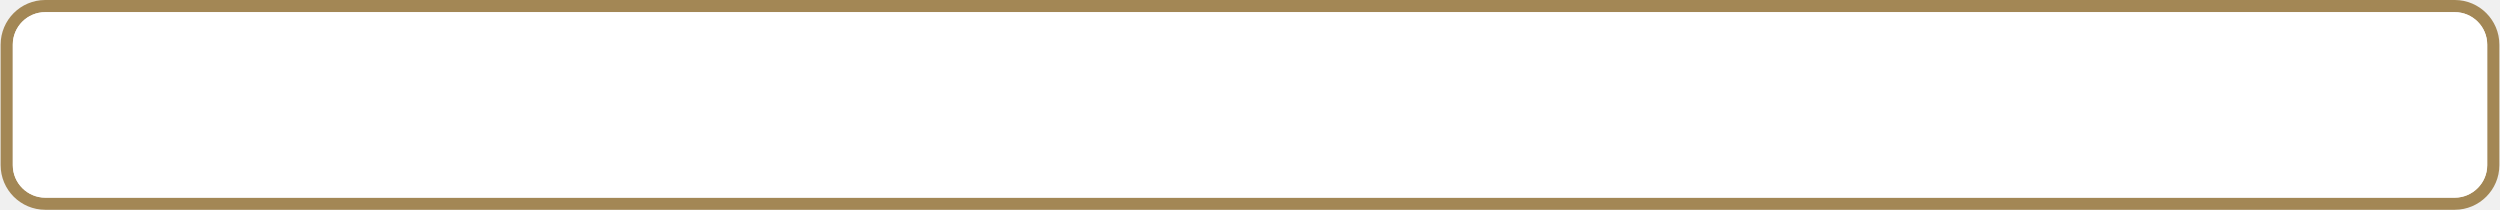
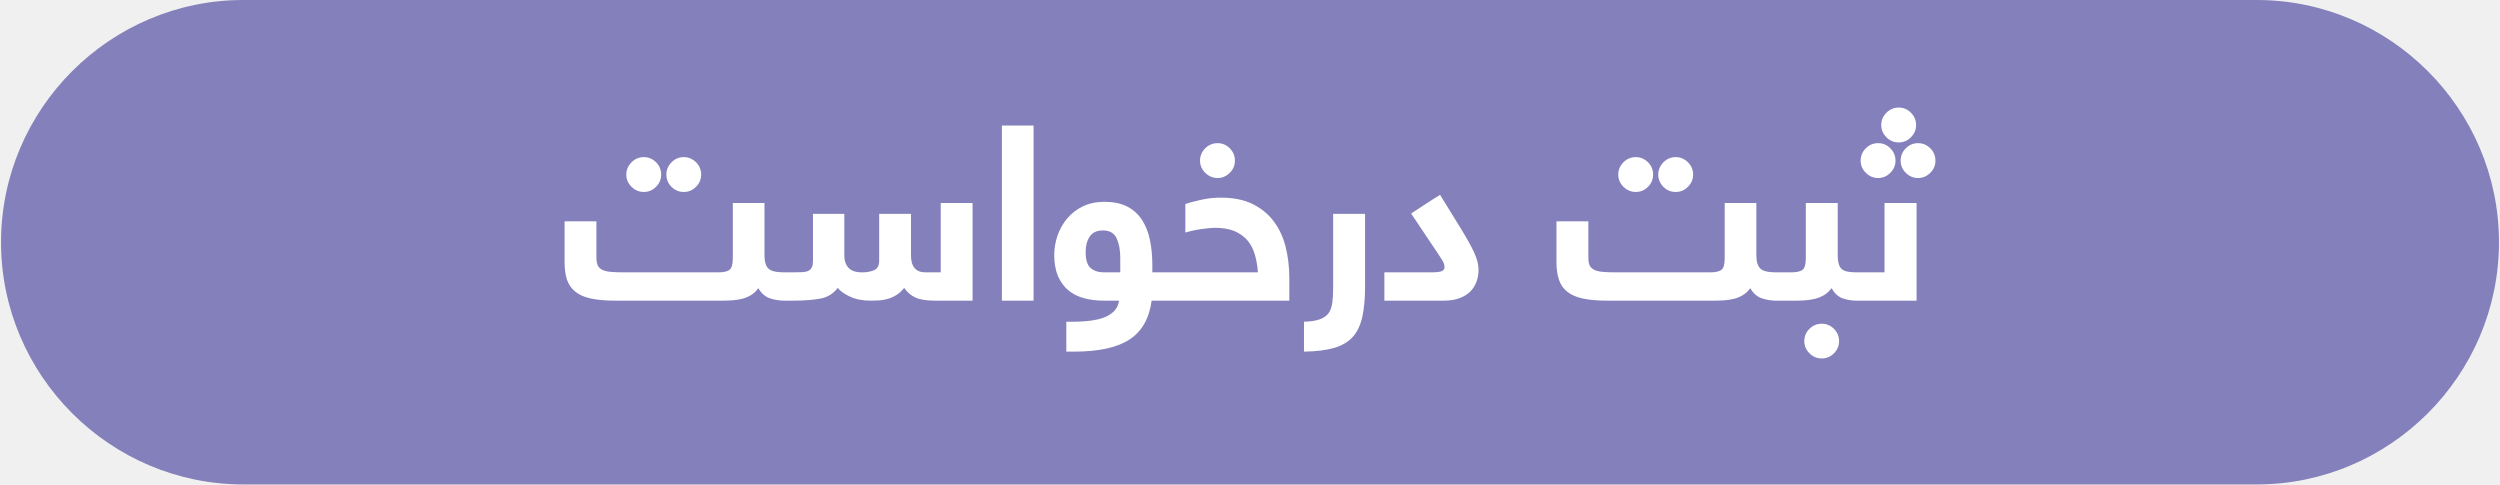
- <svg xmlns="http://www.w3.org/2000/svg" xml:space="preserve" width="6.805in" height="0.571in" version="1.1" style="shape-rendering:geometricPrecision; text-rendering:geometricPrecision; image-rendering:optimizeQuality; fill-rule:evenodd; clip-rule:evenodd" viewBox="0 0 68051 5713">
+ <svg xmlns="http://www.w3.org/2000/svg" xml:space="preserve" width="3.117in" height="0.604in" version="1.1" style="shape-rendering:geometricPrecision; text-rendering:geometricPrecision; image-rendering:optimizeQuality; fill-rule:evenodd; clip-rule:evenodd" viewBox="0 0 31165 6044">
  <defs>
    <style type="text/css">
   
-     .fil1 {fill:white}
-     .fil0 {fill:#A38755;fill-rule:nonzero}
+     .fil0 {fill:#8480BC}
+     .fil1 {fill:white;fill-rule:nonzero}
   
  </style>
  </defs>
  <g id="Layer_x0020_1">
-     <g id="_2557083684640">
-       <path class="fil0" d="M66837 5713l-65623 0c-334,0 -638,-136 -858,-356 -219,-220 -356,-523 -356,-857l0 -3286c0,-334 137,-638 356,-858 220,-220 524,-356 858,-356l65623 0c334,0 637,136 857,356 220,220 357,524 357,858l0 3286c0,334 -137,637 -357,857 -220,220 -523,356 -857,356zm-65623 -330l65623 0c243,0 463,-100 623,-260 161,-160 260,-381 260,-623l0 -3286c0,-243 -99,-464 -259,-624 -161,-160 -381,-259 -624,-259l-65623 0c-243,0 -464,99 -624,259 -160,160 -259,381 -259,624l0 3286c0,242 99,463 259,623 160,160 381,260 624,260z" />
-       <path class="fil1" d="M67720 4500l0 -3286c0,-243 -99,-464 -259,-624 -161,-160 -381,-259 -624,-259l-65623 0c-243,0 -464,99 -624,259 -160,160 -259,381 -259,624l0 3286c0,242 99,463 259,623 160,160 381,260 624,260l65623 0c243,0 463,-100 623,-260 161,-160 260,-381 260,-623z" />
+     <g id="_1507472418928">
+       <path class="fil0" d="M3022 0l25121 0c1662,0 3022,1360 3022,3022 0,1662 -1360,3022 -3022,3022l-25121 0c-1662,0 -3022,-1360 -3022,-3022 0,-1662 1360,-3022 3022,-3022z" />
+       <path class="fil1" d="M9770 3751c-59,0 -118,-10 -177,-29 -60,-20 -107,-62 -145,-127 -25,35 -54,63 -87,84 -34,21 -69,37 -109,47 -38,10 -79,17 -120,20 -42,3 -84,5 -124,5l-1344 0c-120,0 -221,-9 -303,-26 -82,-18 -147,-46 -195,-85 -49,-39 -84,-89 -105,-150 -20,-61 -30,-136 -30,-223l0 -506 397 0 0 452c0,41 6,73 16,96 11,24 29,42 55,56 27,14 62,23 107,27 45,4 102,6 172,6l1165 0c70,0 119,-10 146,-32 27,-21 41,-70 41,-144l0 -689 395 0 0 655c0,75 16,129 47,161 32,33 98,49 198,49 15,0 31,2 45,5 15,4 27,11 39,22 11,11 20,27 26,50 6,22 9,53 9,92 0,69 -10,118 -29,144 -20,26 -50,40 -90,40zm-1969 -1573c0,-58 22,-109 65,-153 43,-43 94,-65 154,-65 58,0 109,22 152,64 43,43 64,95 64,154 0,59 -21,110 -64,153 -43,43 -94,64 -152,64 -59,0 -110,-21 -153,-64 -44,-43 -66,-94 -66,-153zm500 0c0,-58 21,-109 64,-153 43,-43 93,-65 153,-65 58,0 109,22 153,64 43,43 64,95 64,154 0,59 -21,110 -64,153 -43,43 -94,64 -153,64 -60,0 -110,-21 -153,-64 -43,-43 -64,-94 -64,-153zm1592 1220c45,0 83,-1 112,-3 29,-2 53,-8 72,-18 18,-10 31,-25 40,-44 9,-19 13,-46 13,-82l0 -583 391 0 0 520c0,65 18,116 53,154 35,37 91,56 167,56 59,0 109,-9 152,-27 42,-18 63,-57 63,-120l0 -583 397 0 0 520c0,140 61,210 181,210l190 0 0 -865 397 0 0 1218 -468 0c-108,0 -190,-13 -245,-39 -55,-25 -102,-65 -140,-120 -31,39 -64,69 -99,90 -34,21 -70,37 -107,47 -37,11 -73,17 -108,19 -36,2 -70,3 -103,3 -103,0 -191,-17 -261,-51 -71,-34 -121,-70 -151,-108 -55,72 -126,116 -215,133 -88,17 -200,26 -337,26l-119 0c-16,0 -31,-2 -45,-5 -15,-3 -28,-10 -40,-21 -11,-12 -20,-29 -26,-51 -6,-23 -8,-53 -8,-92 0,-70 9,-118 29,-144 19,-27 49,-40 90,-40l125 0zm2989 -1832l0 2185 -395 0 0 -2185 395 0zm1473 2185c-29,222 -121,383 -276,485 -155,101 -386,151 -694,151l-94 0 0 -373 70 0c104,0 192,-6 265,-18 73,-12 132,-30 178,-54 45,-24 80,-52 102,-83 23,-31 37,-67 42,-108l-189 0c-90,0 -173,-10 -248,-31 -76,-20 -141,-53 -196,-99 -55,-46 -97,-105 -129,-178 -30,-73 -46,-160 -46,-261 0,-82 14,-163 41,-243 28,-79 68,-151 121,-214 54,-63 119,-114 197,-151 78,-37 166,-56 266,-56 113,0 207,19 283,58 76,38 138,93 184,163 47,71 81,154 101,251 21,97 31,203 31,320l0 88 224 0c16,0 31,2 46,5 14,4 27,11 38,22 11,11 19,27 26,50 6,22 10,53 10,92 0,69 -10,118 -29,144 -20,26 -50,40 -91,40l-233 0zm-823 -607c0,98 21,165 62,200 42,36 98,54 168,54l202 0 0 -182c0,-98 -16,-179 -46,-244 -30,-64 -87,-97 -171,-97 -76,0 -131,26 -164,77 -34,50 -51,114 -51,192zm2149 254c-5,-82 -19,-157 -39,-225 -20,-68 -51,-127 -93,-176 -42,-48 -96,-86 -161,-114 -65,-27 -147,-41 -244,-41 -33,0 -85,5 -155,14 -70,9 -141,24 -213,45l0 -356c47,-16 111,-33 191,-51 81,-19 164,-28 250,-28 159,0 294,27 403,82 109,55 197,128 264,221 67,91 116,198 145,319 29,121 44,247 44,379l0 284 -1487 0c-15,0 -31,-2 -45,-5 -15,-3 -28,-10 -39,-21 -11,-12 -20,-29 -26,-51 -6,-23 -9,-53 -9,-92 0,-70 10,-118 29,-144 19,-27 50,-40 90,-40l1095 0zm-722 -1394c0,-59 22,-110 64,-153 43,-43 95,-65 154,-65 59,0 110,21 153,64 43,43 64,94 64,154 0,59 -21,110 -64,152 -43,43 -94,65 -153,65 -58,0 -109,-22 -153,-65 -43,-42 -65,-93 -65,-152zm1661 664l398 0 0 911c0,146 -12,271 -34,373 -23,103 -62,186 -117,249 -57,63 -134,110 -233,139 -99,29 -225,45 -378,47l0 -373c81,-2 146,-12 196,-30 49,-17 86,-43 111,-77 24,-34 39,-79 47,-133 7,-54 10,-120 10,-195l0 -911zm1814 697c0,53 -9,103 -26,150 -17,47 -43,87 -77,122 -35,35 -80,63 -135,83 -56,21 -121,31 -196,31l-741 0 0 -353 600 0c46,0 83,-4 110,-13 27,-9 40,-26 40,-51 0,-12 -1,-24 -4,-36 -3,-12 -11,-29 -23,-50 -13,-22 -31,-50 -54,-84 -24,-35 -55,-81 -93,-138l-242 -362c60,-40 120,-80 178,-117 58,-39 120,-77 183,-116l266 432c72,117 126,214 161,292 35,77 53,147 53,210zm3711 386c-59,0 -118,-10 -177,-29 -59,-20 -107,-62 -144,-127 -25,35 -54,63 -88,84 -33,21 -69,37 -108,47 -39,10 -79,17 -121,20 -42,3 -83,5 -124,5l-1343 0c-121,0 -222,-9 -304,-26 -81,-18 -147,-46 -195,-85 -49,-39 -84,-89 -104,-150 -21,-61 -31,-136 -31,-223l0 -506 398 0 0 452c0,41 5,73 15,96 11,24 29,42 55,56 27,14 63,23 108,27 44,4 102,6 171,6l1166 0c70,0 118,-10 146,-32 27,-21 40,-70 40,-144l0 -689 395 0 0 655c0,75 16,129 48,161 32,33 98,49 197,49 16,0 31,2 45,5 15,4 28,11 40,22 11,11 20,27 26,50 6,22 8,53 8,92 0,69 -9,118 -29,144 -19,26 -49,40 -90,40zm-1968 -1573c0,-58 21,-109 64,-153 43,-43 95,-65 154,-65 59,0 110,22 153,64 43,43 64,95 64,154 0,59 -21,110 -64,153 -43,43 -94,64 -153,64 -58,0 -109,-21 -153,-64 -43,-43 -65,-94 -65,-153zm499 0c0,-58 22,-109 64,-153 43,-43 94,-65 153,-65 59,0 110,22 153,64 43,43 65,95 65,154 0,59 -22,110 -65,153 -42,43 -93,64 -153,64 -59,0 -110,-21 -153,-64 -42,-43 -64,-94 -64,-153zm1654 1220c70,0 118,-10 146,-32 28,-21 41,-70 41,-144l0 -689 398 0 0 655c0,75 14,129 42,161 28,33 92,49 191,49 15,0 31,2 45,5 14,4 27,11 38,22 11,11 20,27 26,50 7,22 10,53 10,92 0,69 -10,118 -29,144 -19,26 -50,40 -90,40 -59,0 -116,-10 -172,-29 -55,-20 -101,-62 -138,-127 -25,35 -55,63 -89,84 -34,21 -71,37 -109,47 -40,10 -80,17 -122,20 -42,3 -83,5 -124,5l-251 0c-15,0 -31,-2 -45,-5 -15,-3 -27,-10 -39,-21 -11,-12 -20,-29 -26,-51 -6,-23 -9,-53 -9,-92 0,-70 10,-118 29,-144 20,-27 50,-40 90,-40l187 0zm168 858c0,-59 21,-110 64,-153 43,-43 94,-64 154,-64 59,0 109,21 152,64 43,43 64,94 64,153 0,58 -21,109 -64,152 -43,43 -93,64 -152,64 -59,0 -110,-21 -153,-64 -44,-43 -65,-94 -65,-152zm1001 -858l0 -865 400 0 0 1218 -753 0c-16,0 -31,-2 -45,-5 -15,-3 -28,-10 -40,-21 -11,-12 -19,-29 -26,-51 -6,-23 -8,-53 -8,-92 0,-70 9,-118 29,-144 19,-27 49,-40 90,-40l353 0zm-298 -1394c0,-59 21,-110 64,-153 43,-43 94,-65 154,-65 59,0 110,21 152,64 43,43 65,94 65,154 0,59 -22,110 -65,152 -42,43 -93,65 -152,65 -59,0 -110,-22 -153,-65 -43,-42 -65,-93 -65,-152zm499 0c0,-59 21,-110 64,-153 43,-43 94,-65 153,-65 58,0 109,21 153,64 43,43 64,94 64,154 0,59 -21,110 -64,152 -43,43 -94,65 -153,65 -59,0 -110,-22 -153,-65 -43,-42 -64,-93 -64,-152zm-242 -444c0,-58 21,-109 64,-153 43,-43 94,-65 154,-65 59,0 110,21 152,64 43,43 65,95 65,154 0,59 -22,110 -65,153 -42,43 -93,64 -152,64 -59,0 -110,-21 -153,-64 -43,-43 -65,-94 -65,-153z" />
    </g>
  </g>
</svg>
